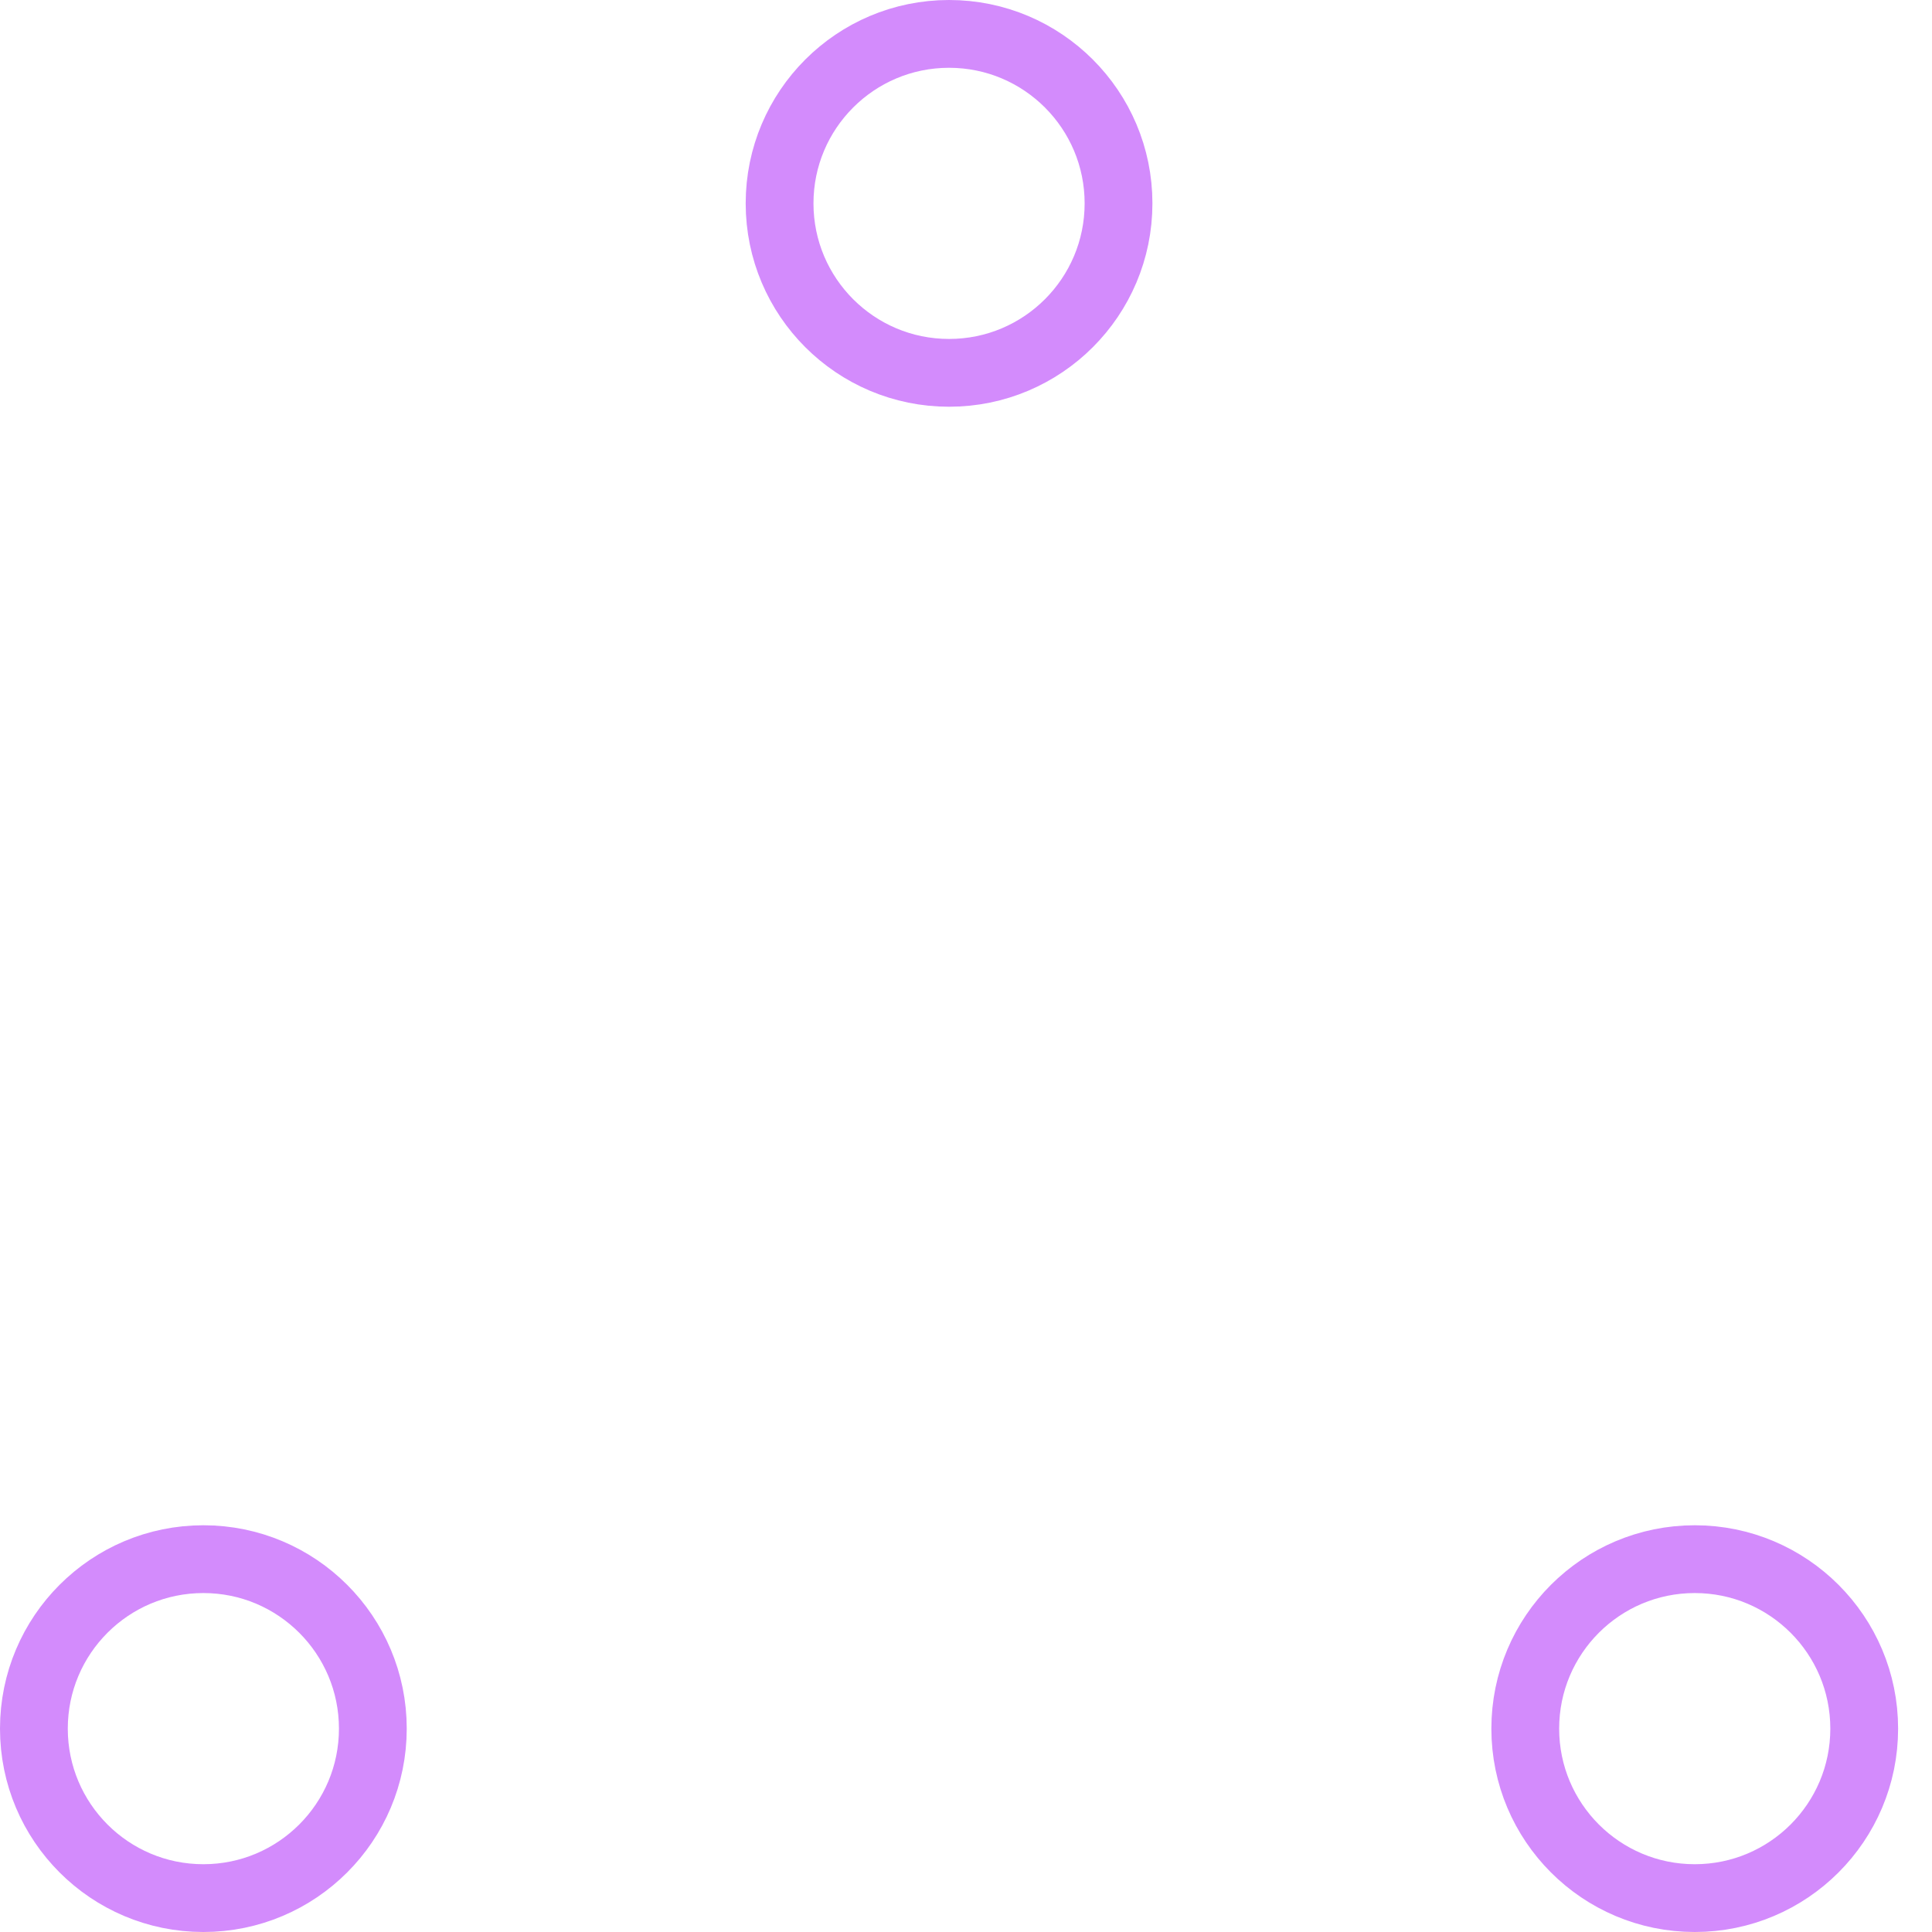
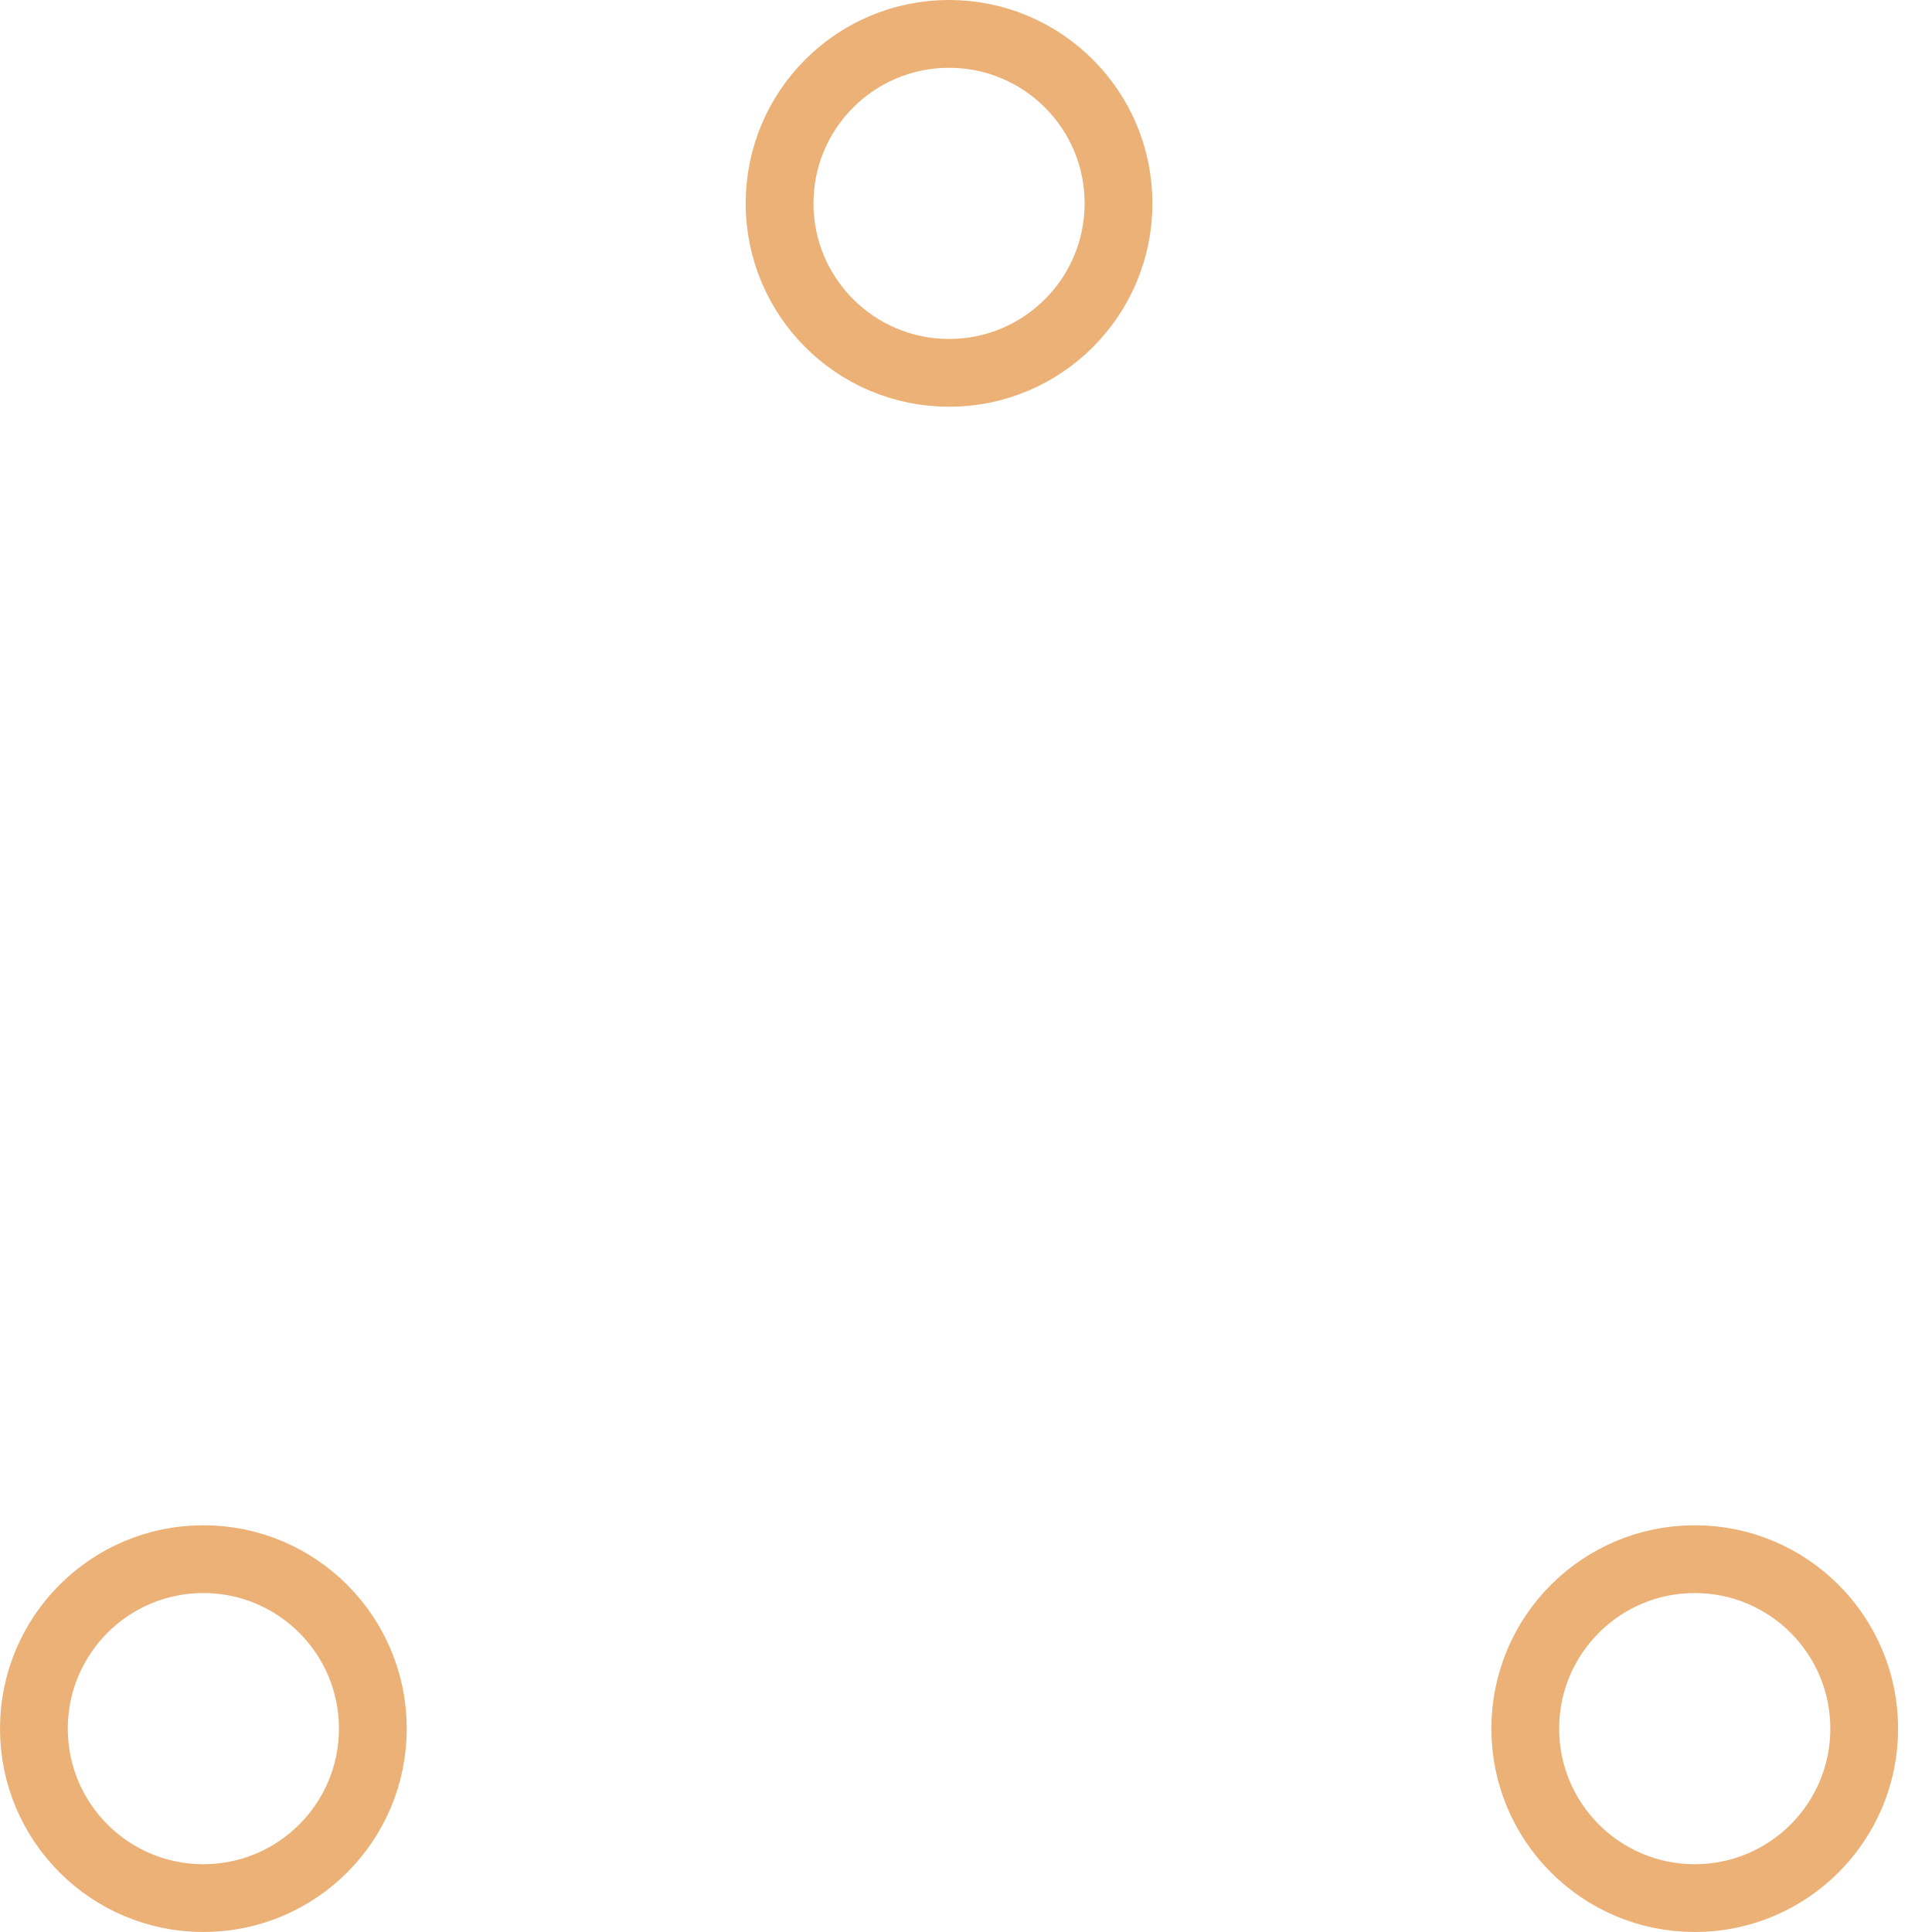
- <svg xmlns="http://www.w3.org/2000/svg" width="80" height="80" viewBox="0 0 57 57" stroke="#d38bfc">
+ <svg xmlns="http://www.w3.org/2000/svg" width="80" height="80" viewBox="0 0 57 57" stroke="#ecb176">
  <g fill="none" fill-rule="evenodd">
    <g transform="translate(1 1)" stroke-width="2">
      <circle cx="5" cy="50" r="5">
        <animate attributeName="cy" begin="0s" dur="2.2s" values="50;5;50;50" calcMode="linear" repeatCount="indefinite" />
        <animate attributeName="cx" begin="0s" dur="2.2s" values="5;27;49;5" calcMode="linear" repeatCount="indefinite" />
      </circle>
      <circle cx="27" cy="5" r="5">
        <animate attributeName="cy" begin="0s" dur="2.2s" from="5" to="5" values="5;50;50;5" calcMode="linear" repeatCount="indefinite" />
        <animate attributeName="cx" begin="0s" dur="2.2s" from="27" to="27" values="27;49;5;27" calcMode="linear" repeatCount="indefinite" />
      </circle>
      <circle cx="49" cy="50" r="5">
        <animate attributeName="cy" begin="0s" dur="2.2s" values="50;50;5;50" calcMode="linear" repeatCount="indefinite" />
        <animate attributeName="cx" from="49" to="49" begin="0s" dur="2.2s" values="49;5;27;49" calcMode="linear" repeatCount="indefinite" />
      </circle>
    </g>
  </g>
</svg>
